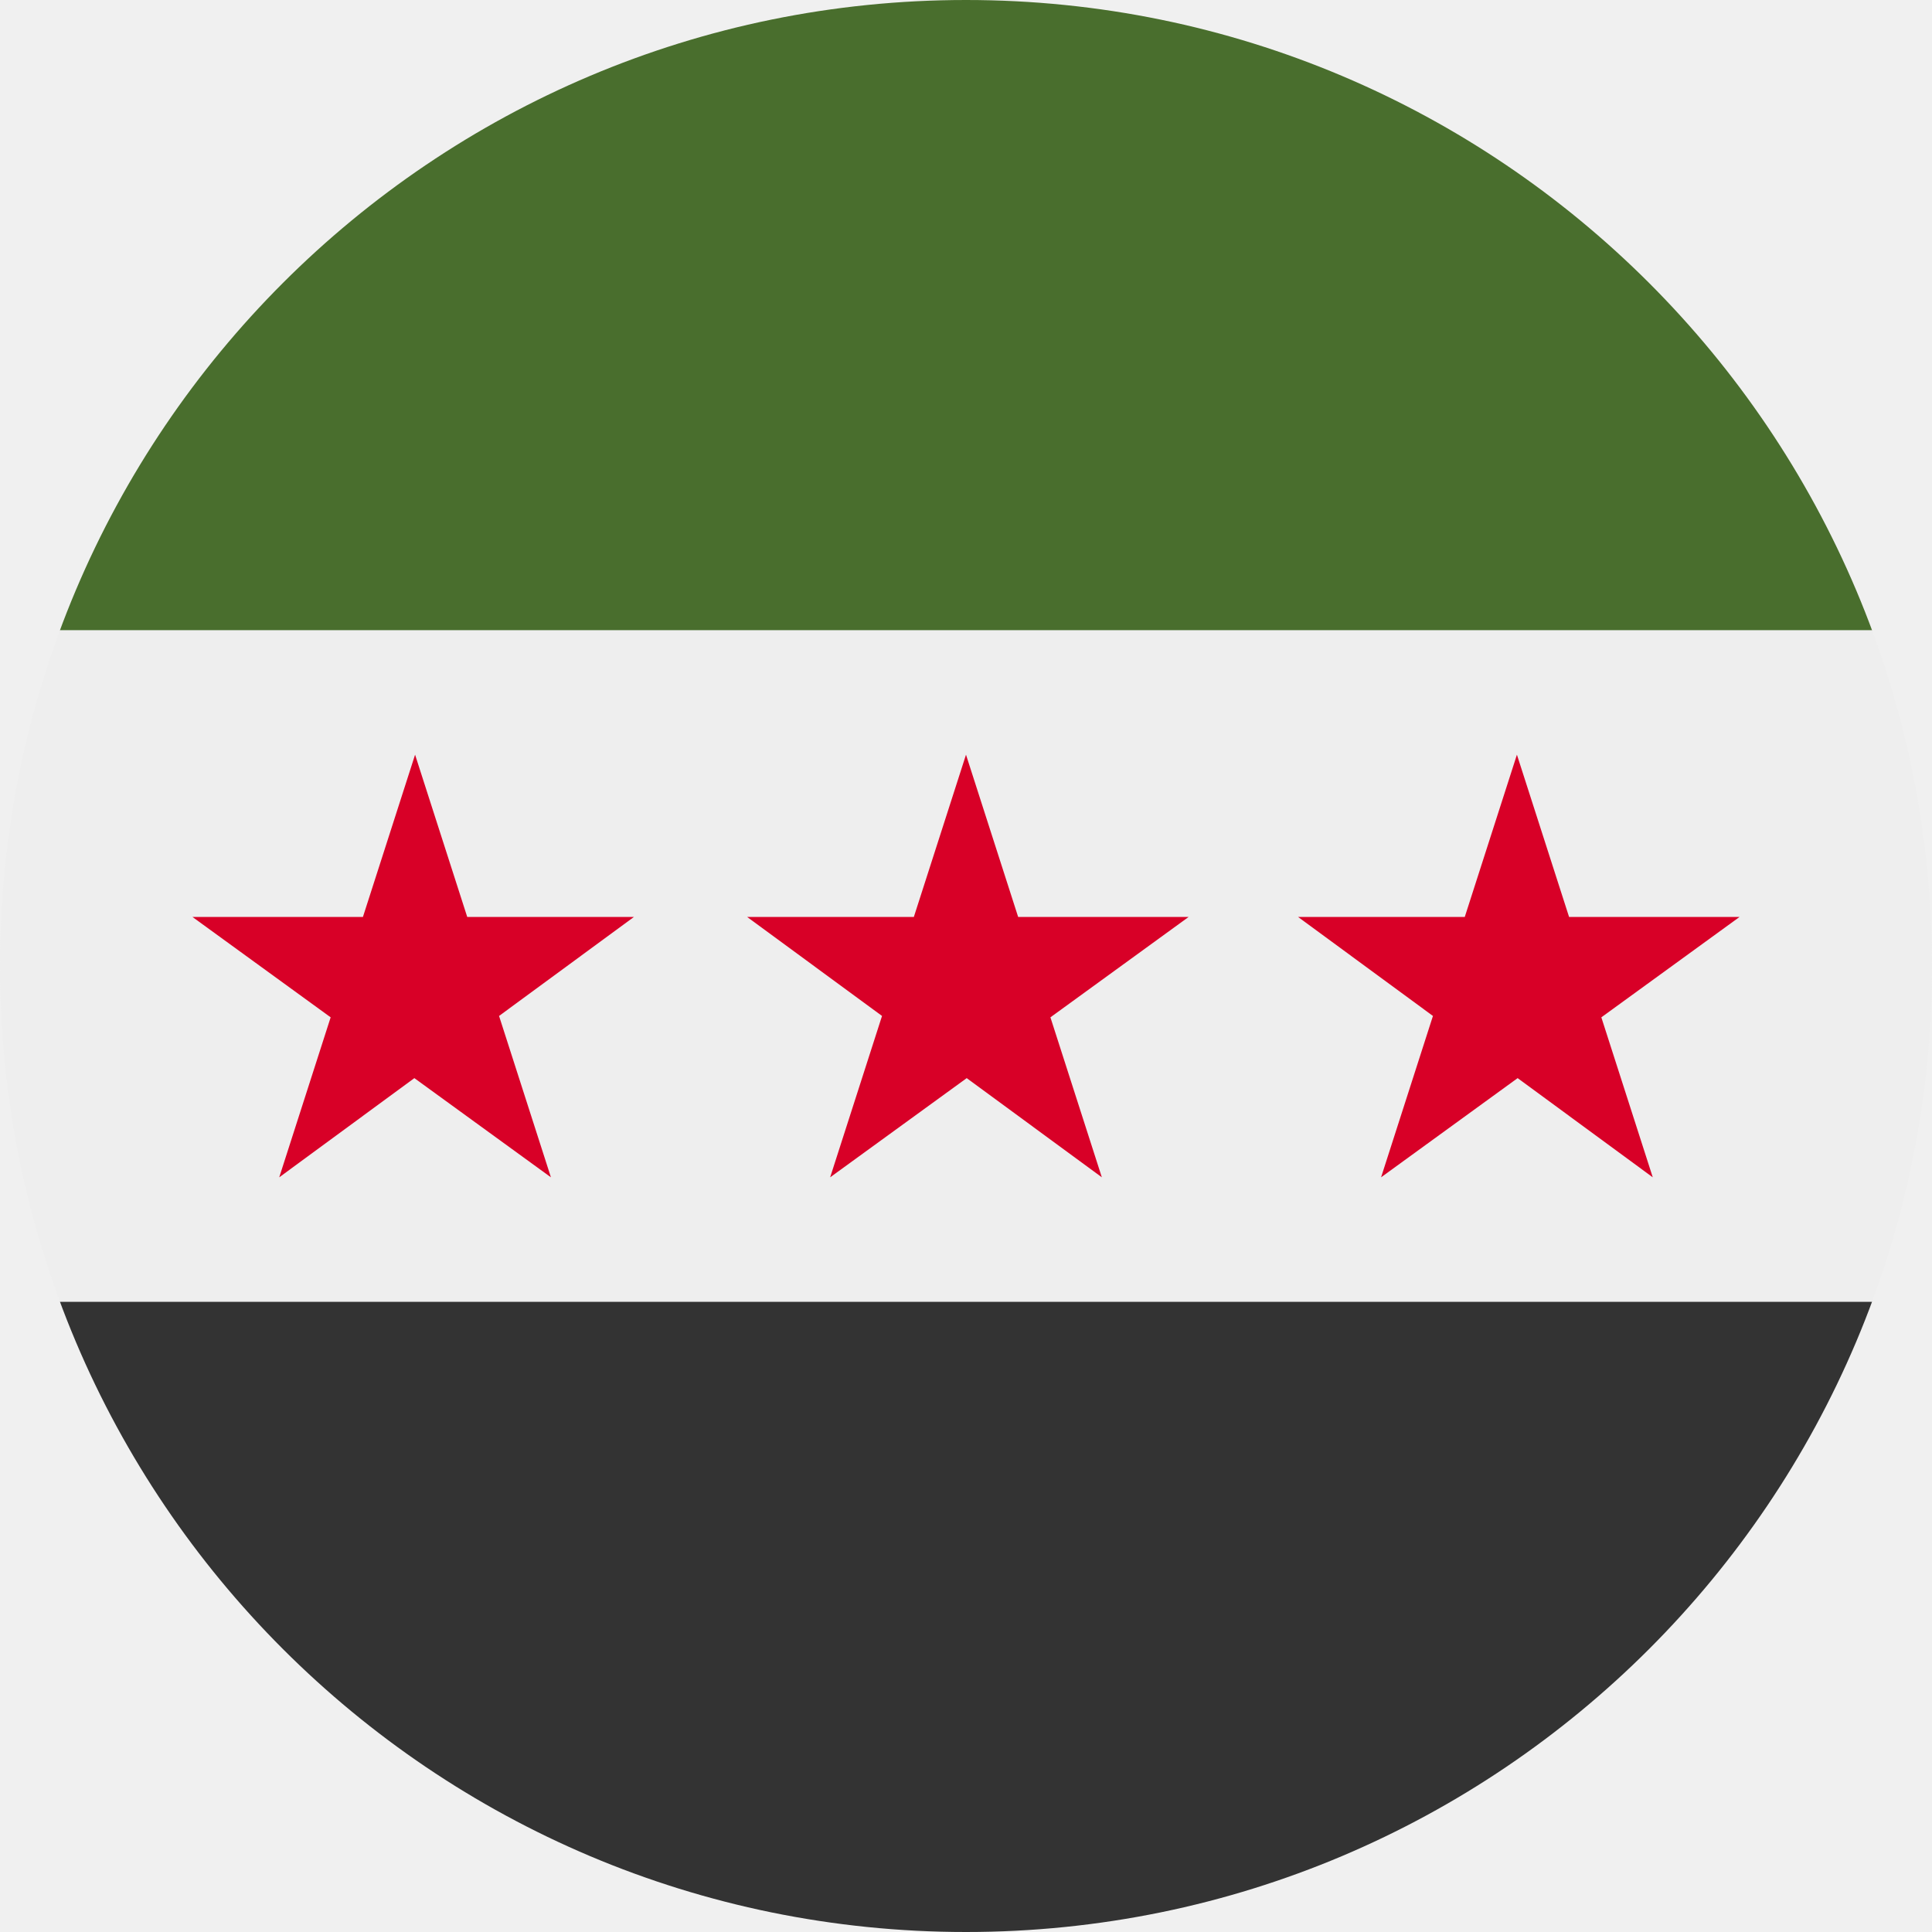
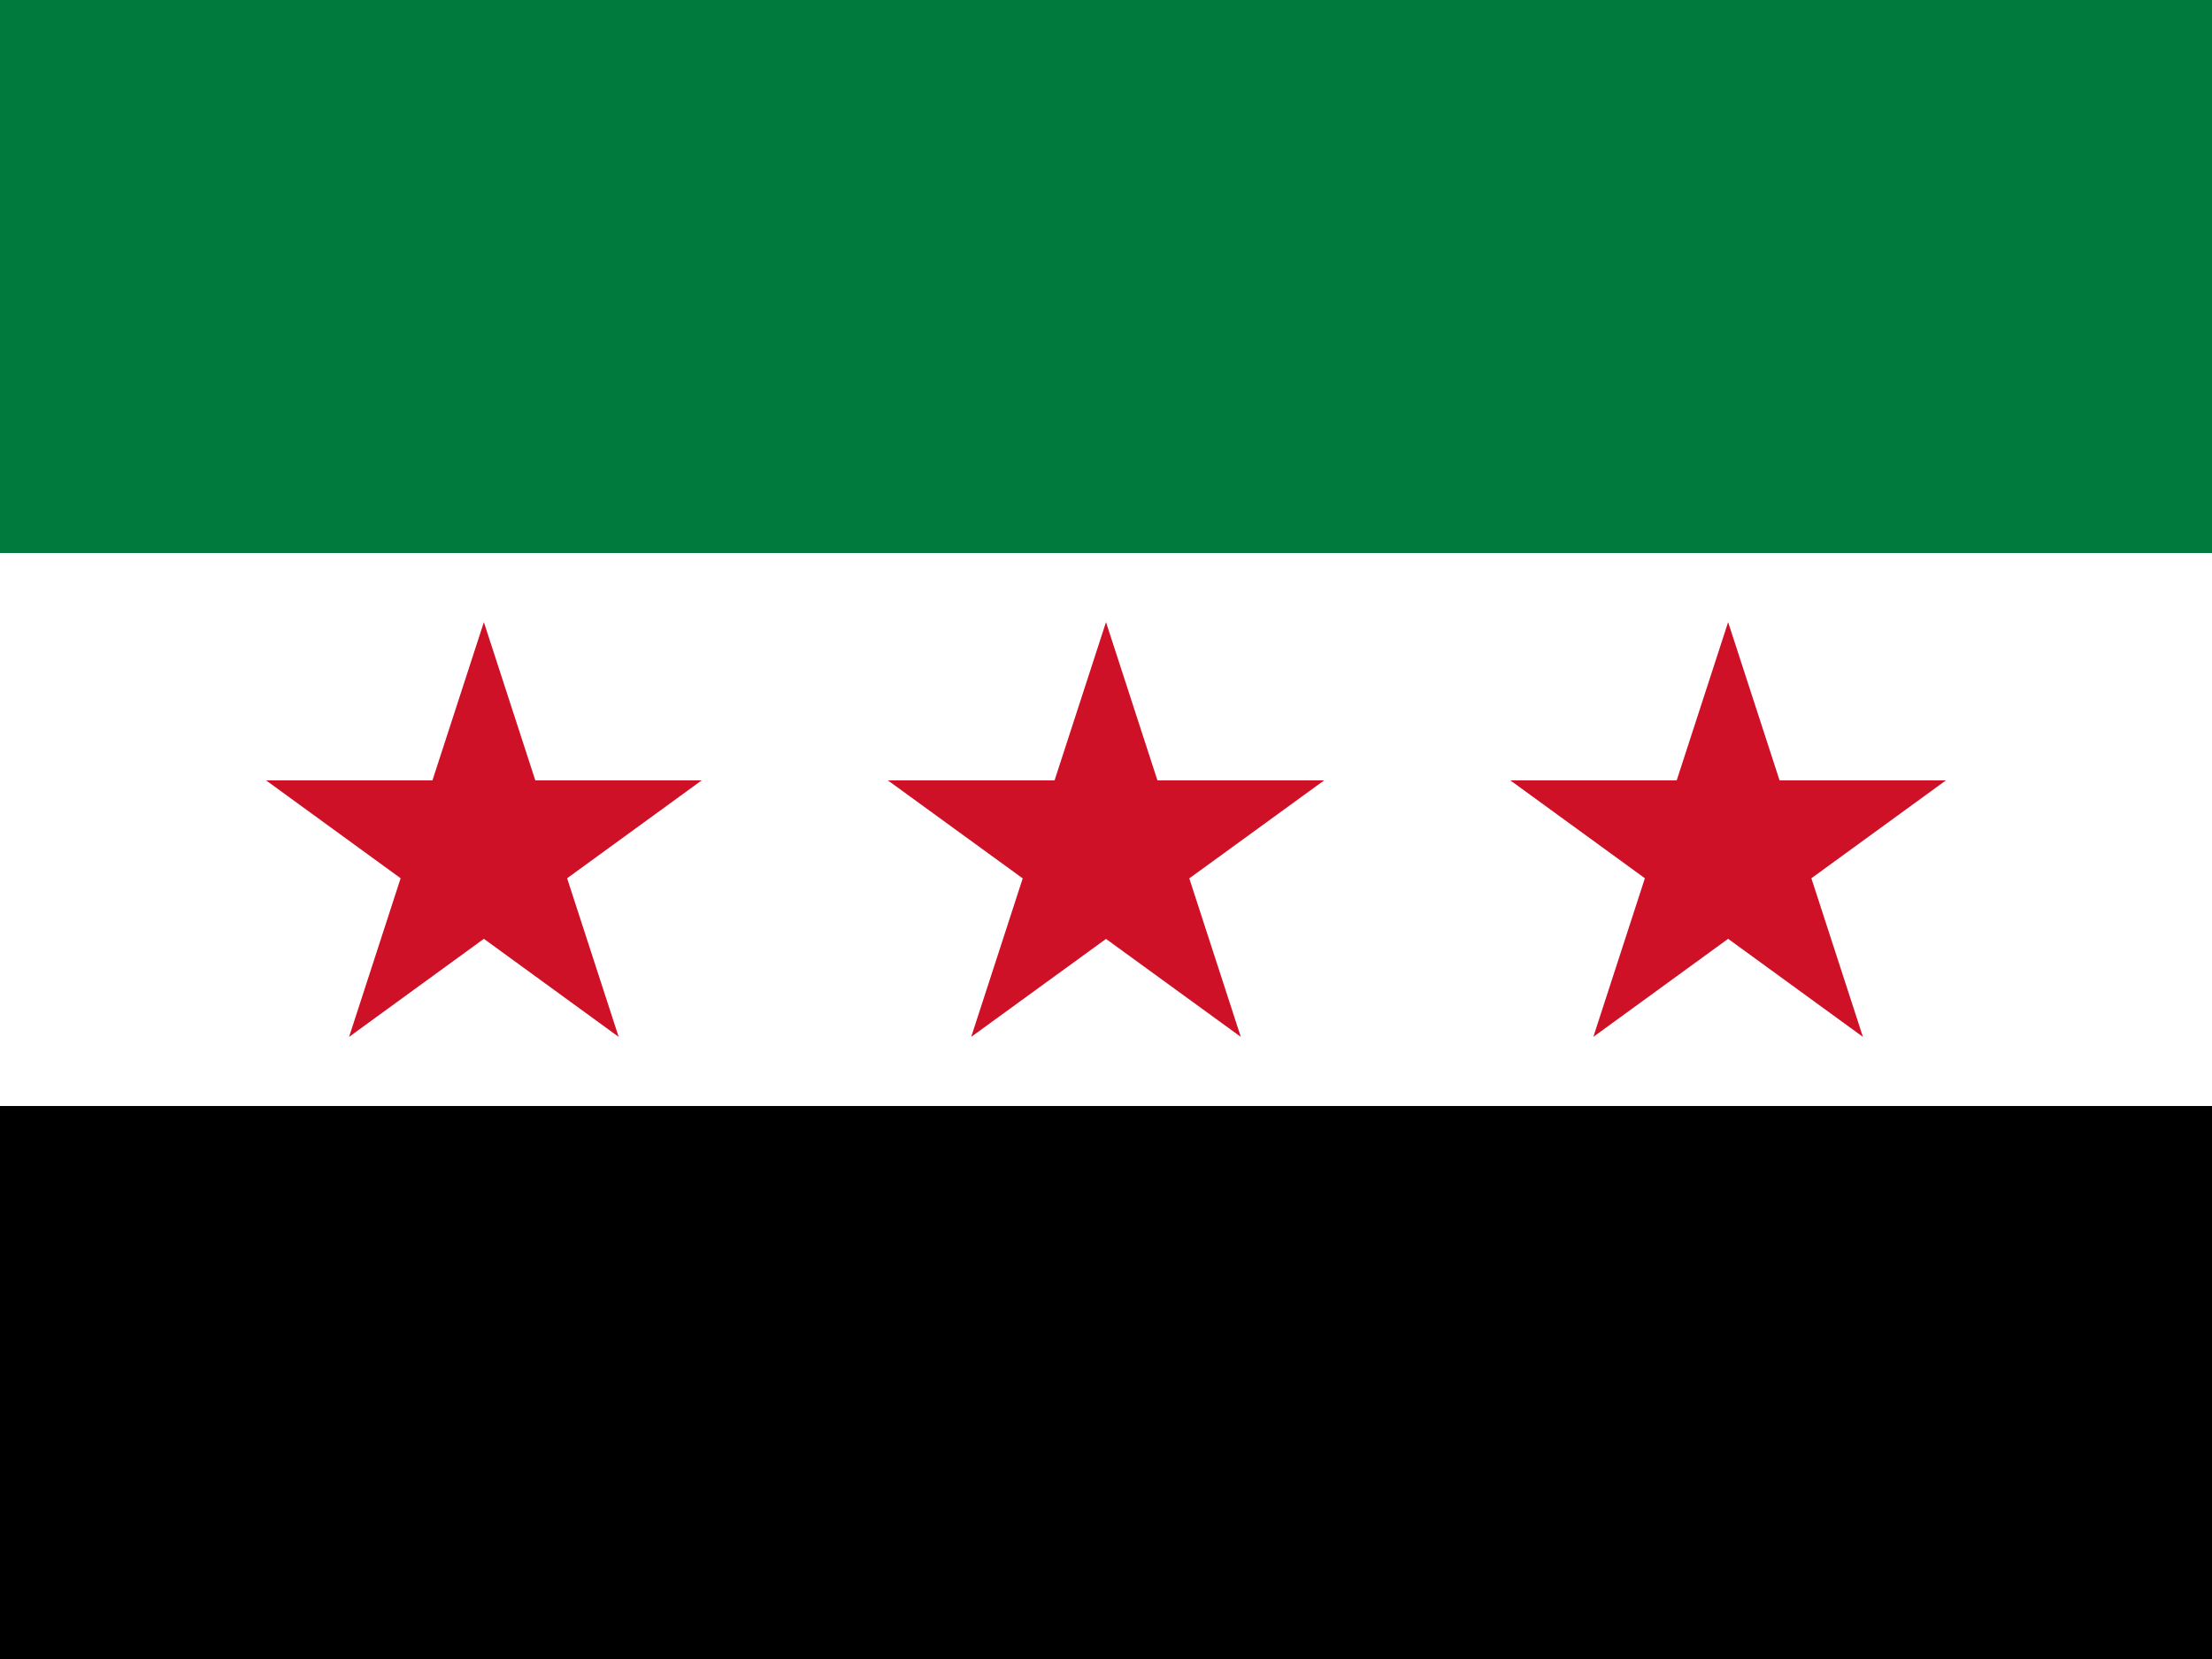
- <svg xmlns="http://www.w3.org/2000/svg" width="512" height="512" viewBox="0 0 512 512">
-   <mask id="a">
-     <circle cx="256" cy="256" r="256" fill="#fff" />
-   </mask>
-   <g mask="url(#a)">
-     <path fill="#eee" d="m0 167 253.8-19.3L512 167v178l-254.9 32.3L0 345z" />
-     <path d="M0 0h512v167H0z" fill="#496e2d" />
-     <path fill="#333" d="M0 345h512v167H0z" />
-     <path d="m110 200 36 112-95-69h117l-94 69zm146 0 36 112-94-69h117l-95 69zm146 0 36 112-94-69h117l-95 69z" fill="#d80027" />
-   </g>
+ <svg xmlns="http://www.w3.org/2000/svg" xml:space="preserve" id="flag-icons-sy" viewBox="0 0 640 480">
+   <path d="M0 0h640v480H0Z" />
+   <path fill="#fff" d="M0 0h640v320H0Z" />
+   <path fill="#007a3d" d="M0 0h640v160H0Z" />
+   <path fill="#ce1126" d="m101 300 39-120 39 120-102-74.2h126M461 300l39-120 39 120-102-74.2h126M281 300l39-120 39 120-102.1-74.2h126.2" />
</svg>
